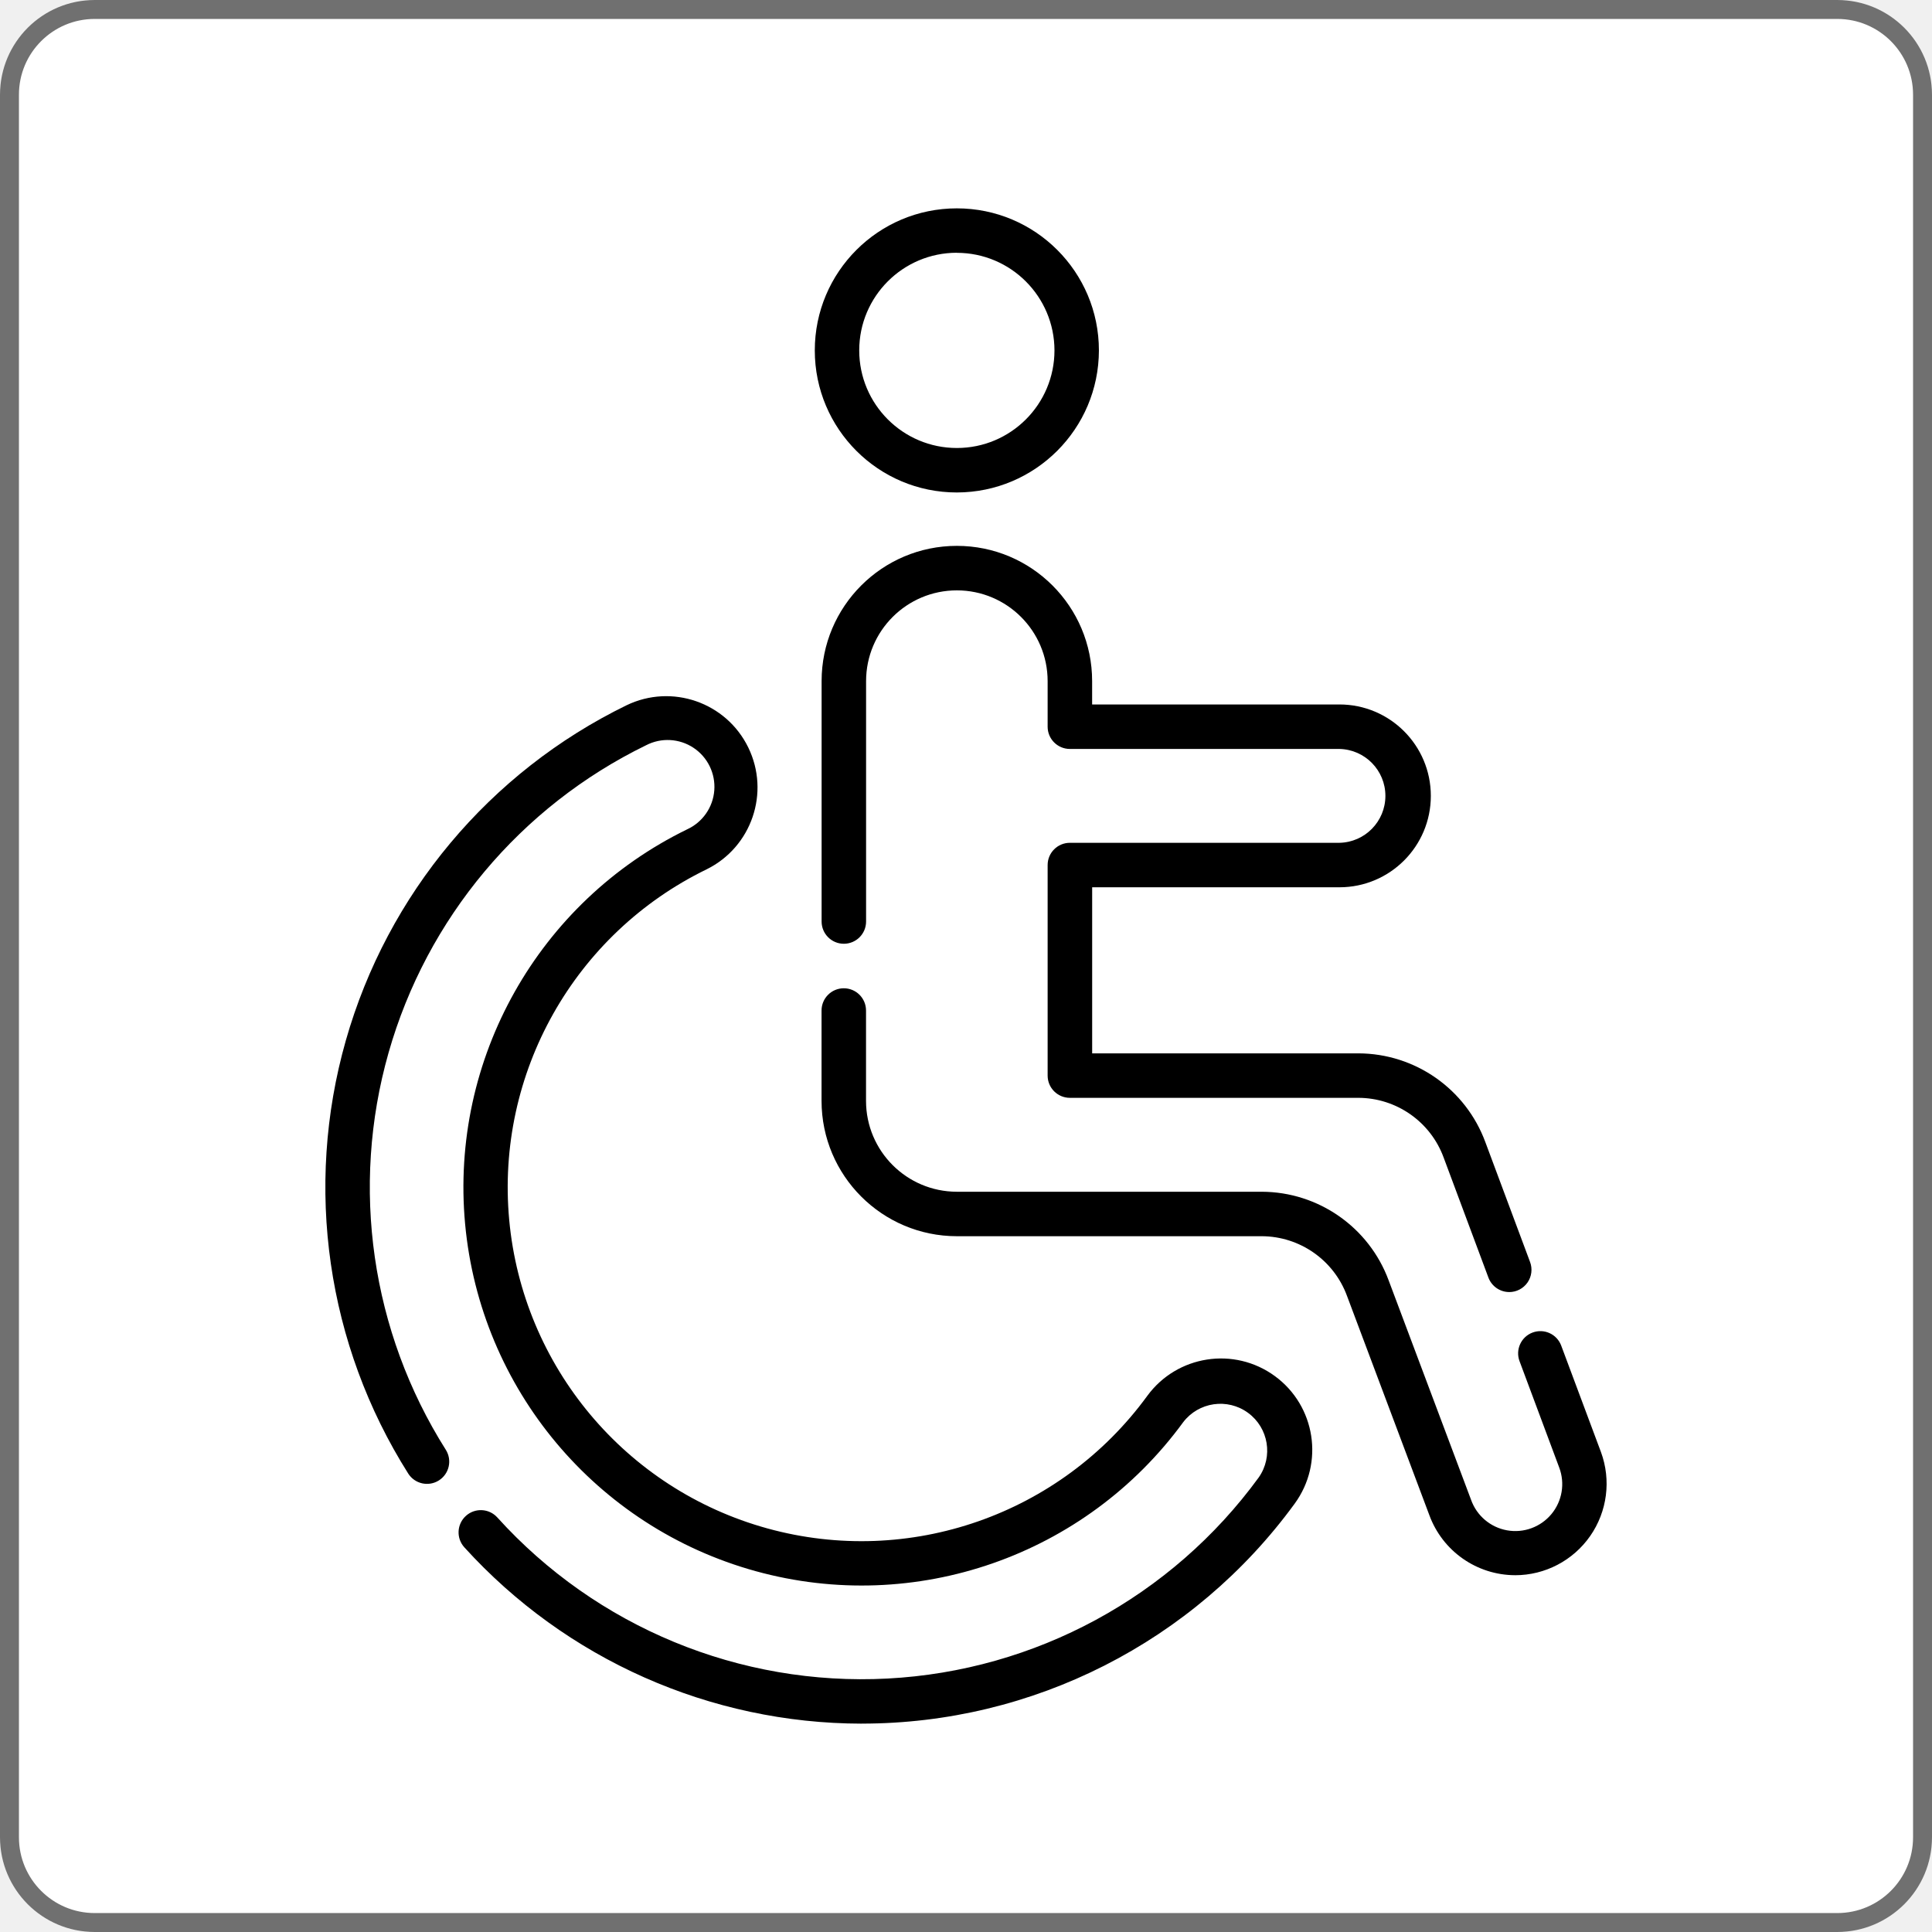
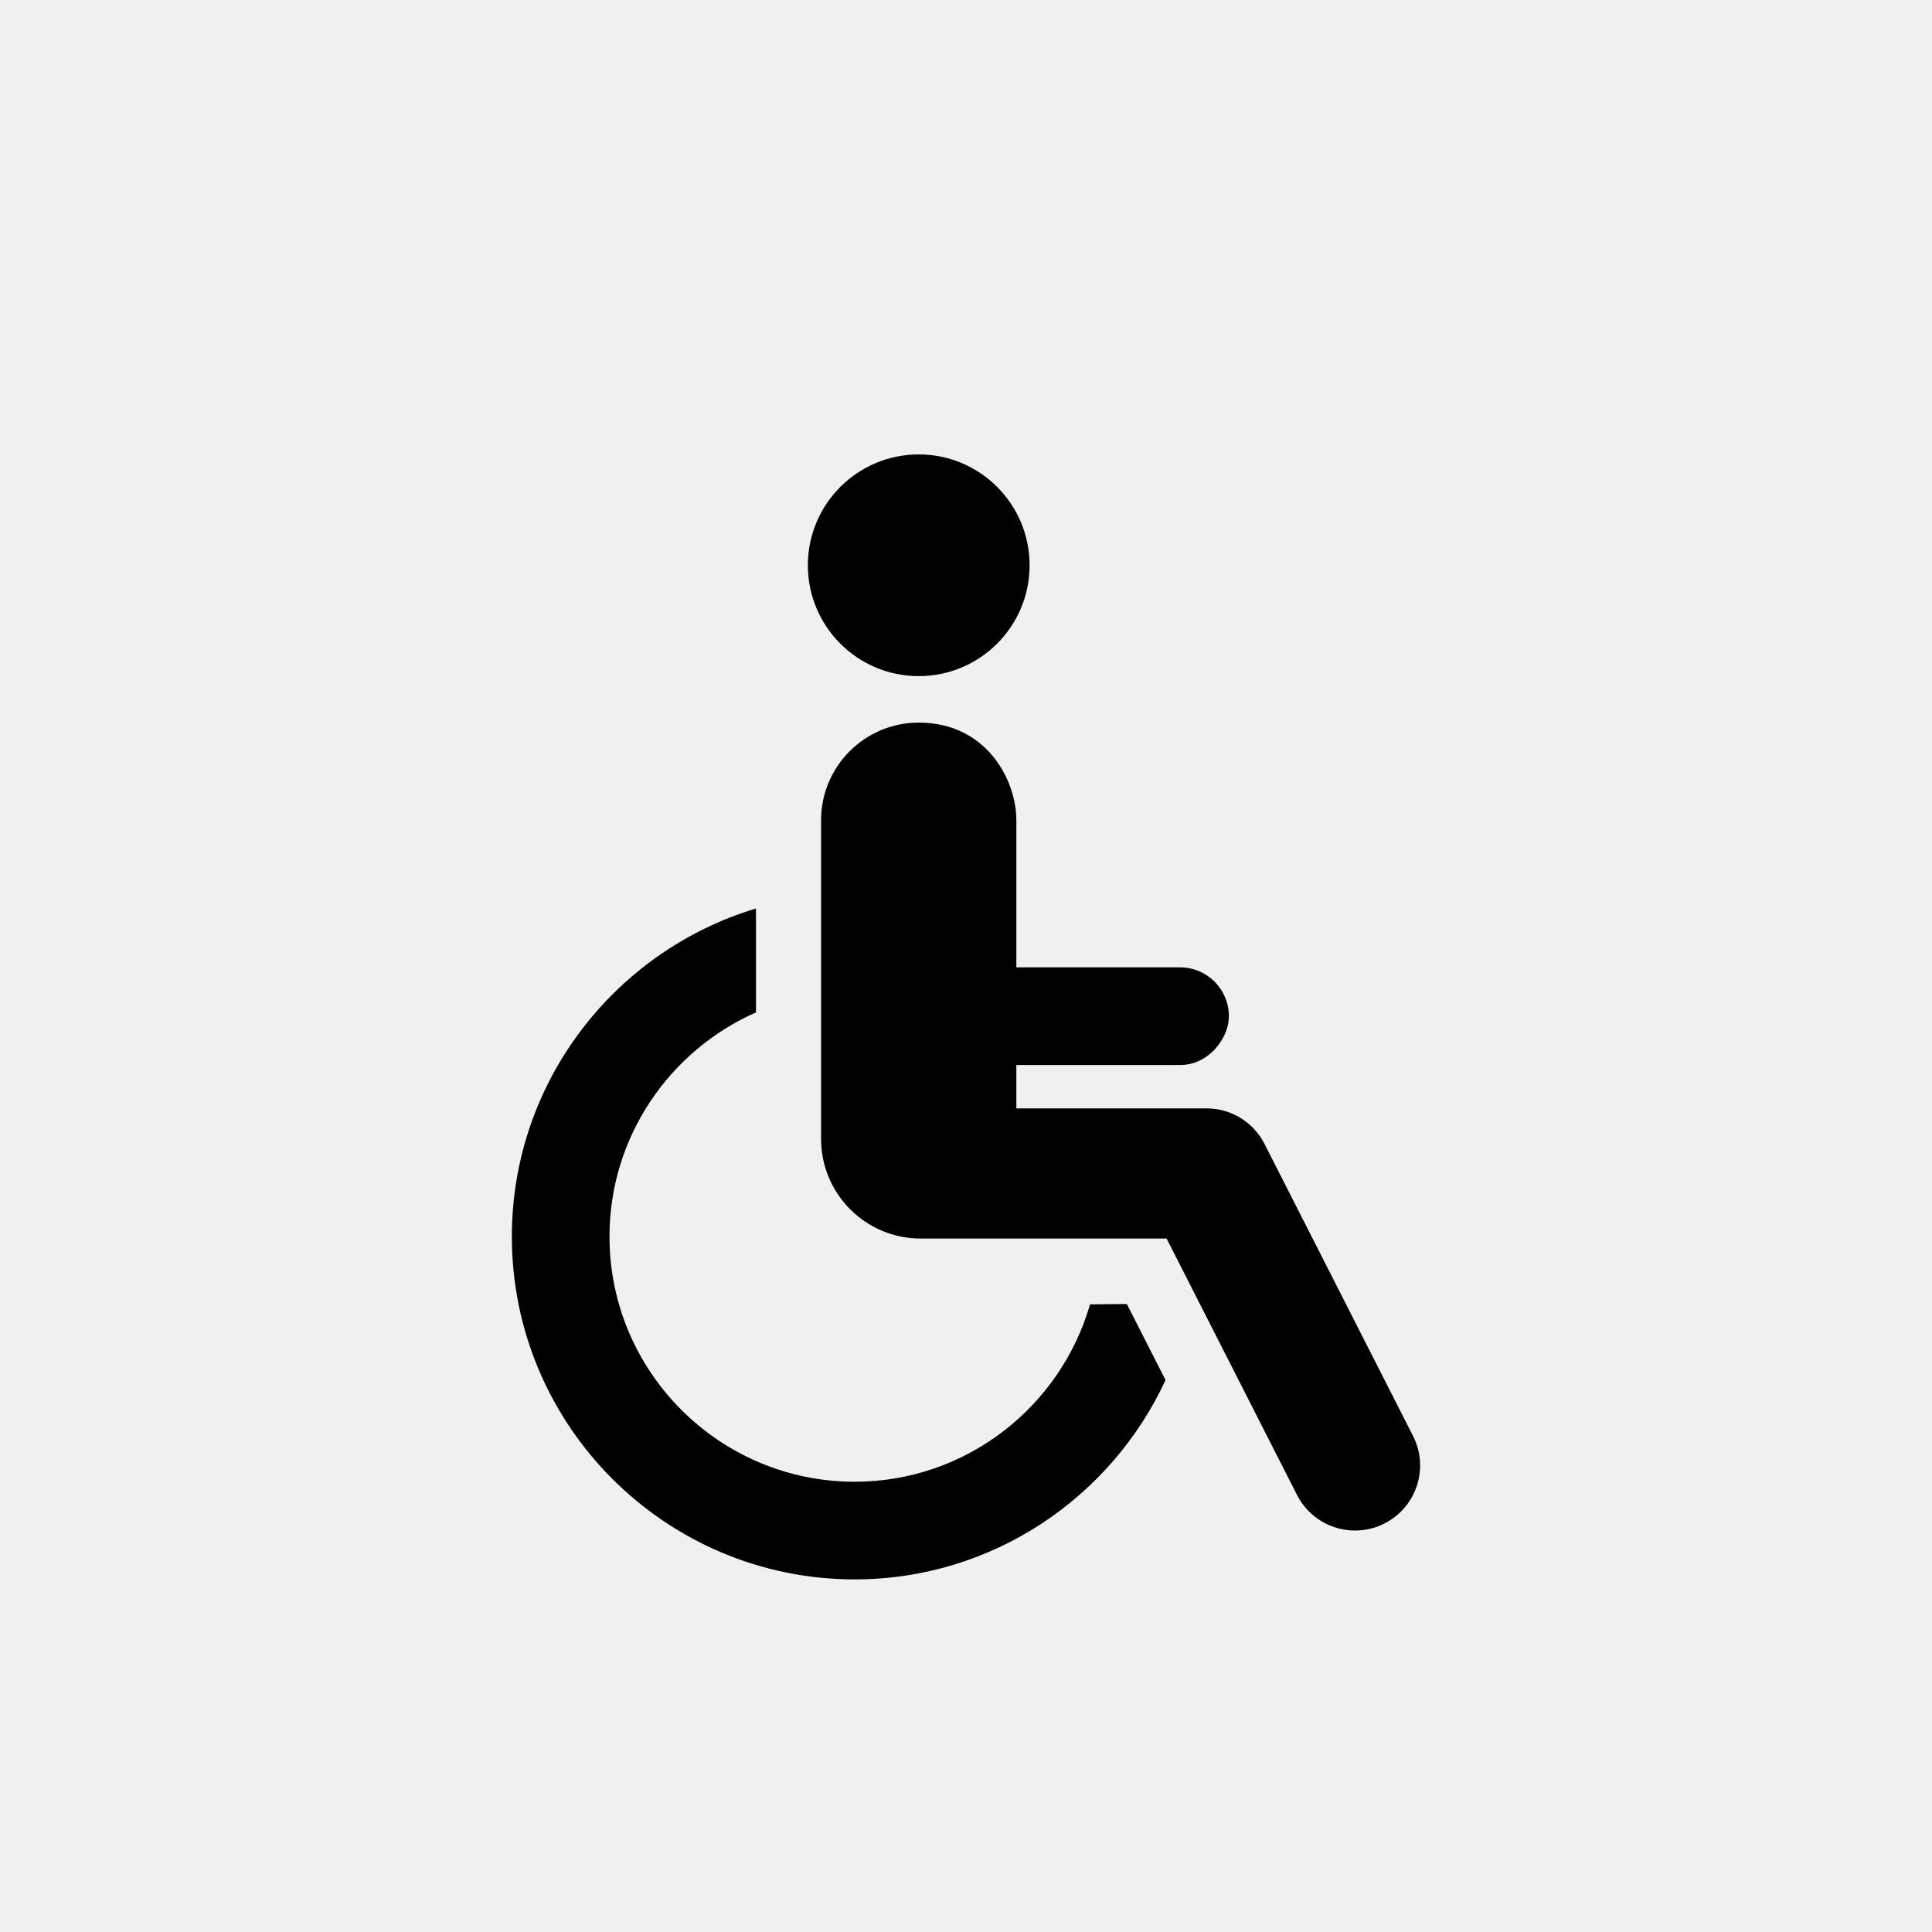
- <svg xmlns="http://www.w3.org/2000/svg" width="102" height="102" viewBox="0 0 102 102">
-   <g transform="translate(-1094 -758)">
-     <g transform="translate(1094 758)" fill="#fff" stroke="#707070" stroke-width="1">
-       <rect width="102" height="102" rx="5" stroke="none" />
-       <rect x="0.5" y="0.5" width="101" height="101" rx="4.5" fill="none" />
-     </g>
-     <g transform="translate(18959 17443)">
-       <rect width="80" height="80" transform="translate(-17854 -16674)" fill="none" />
-       <g transform="translate(-17847.826 -16674)">
-         <g transform="translate(0)">
-           <path d="M67.834,219.013a28.373,28.373,0,0,1-20.97-9.309,1.174,1.174,0,1,1,1.74-1.578,25.943,25.943,0,0,0,40.2-2.111,2.471,2.471,0,0,0-3.988-2.917,21.024,21.024,0,1,1-26.189-31.3,2.471,2.471,0,1,0-2.167-4.44,25.956,25.956,0,0,0-10.576,37.194,1.174,1.174,0,0,1-1.984,1.256,28.308,28.308,0,0,1,11.529-40.561,4.819,4.819,0,0,1,4.228,8.661,18.677,18.677,0,1,0,23.263,27.8A4.819,4.819,0,1,1,90.7,207.4a28.279,28.279,0,0,1-22.863,11.611Z" transform="translate(-39.523 -139.013)" />
-           <path d="M212.405,15a7.5,7.5,0,1,1,7.5-7.5A7.511,7.511,0,0,1,212.405,15Zm0-12.656A5.154,5.154,0,1,0,217.559,7.5,5.159,5.159,0,0,0,212.405,2.348Z" transform="translate(-179.062)" />
-           <path d="M243.52,153.438a1.175,1.175,0,0,1-1.1-.764l-2.365-6.341a4.811,4.811,0,0,0-4.5-3.149H220.323a1.174,1.174,0,0,1-1.174-1.174V130.894a1.174,1.174,0,0,1,1.174-1.174h14.23a2.478,2.478,0,0,0,0-4.955h-14.23a1.174,1.174,0,0,1-1.174-1.174v-2.406a4.792,4.792,0,1,0-9.585,0v12.691a1.174,1.174,0,1,1-2.348,0V121.184a7.141,7.141,0,1,1,14.282,0v1.232h13.056a4.826,4.826,0,0,1,0,9.652H221.5v8.768h14.057a7.165,7.165,0,0,1,6.7,4.683l2.363,6.335a1.175,1.175,0,0,1-1.1,1.585Z" transform="translate(-181.013 -96.224)" />
-           <path d="M243.832,294.5a4.836,4.836,0,0,1-4.528-3.167l-4.349-11.579a4.812,4.812,0,0,0-4.5-3.151h-16.1a7.149,7.149,0,0,1-7.141-7.141v-4.775a1.174,1.174,0,1,1,2.348,0v4.775a4.8,4.8,0,0,0,4.793,4.793h16.1a7.165,7.165,0,0,1,6.7,4.682l4.349,11.579a2.478,2.478,0,1,0,4.655-1.7l-2.095-5.617a1.174,1.174,0,0,1,2.2-.821l2.1,5.623a4.832,4.832,0,0,1-4.532,6.5Z" transform="translate(-181.014 -222.337)" />
-         </g>
-       </g>
-     </g>
-   </g>
+ <svg xmlns="http://www.w3.org/2000/svg" id="Layer_1" data-name="Layer 1" viewBox="0 0 1080 1080">
+   <path d="M513.58,377.96c34.19,0,61.97-27.75,61.97-61.97s-27.78-61.97-61.97-61.97-61.98,27.74-61.98,61.97,27.75,61.97,61.98,61.97Z" />
+   <path d="M609.34,729.13c-16.47,57.18-69.18,99.17-131.59,99.17-75.58,0-137.04-61.46-137.04-137.02,0-55.93,33.74-104.07,81.89-125.34v-58.09c-78.86,23.75-136.47,96.95-136.47,183.43,0,105.65,85.96,191.61,191.62,191.61,77,0,143.37-45.76,173.8-111.42l-21.64-42.51c-6.07.05-13.11.11-20.57.18Z" />
+   <path d="M789.89,802.69l-83.01-163.2c-6.2-12.21-18.72-19.9-32.42-19.9h-106.32v-24.24h91.5c9.14,0,16.82-4.78,21.78-11.66,3.22-4.48,5.52-9.69,5.52-15.64,0-15.07-12.21-27.29-27.29-27.29h-91.5v-82.23c0-22.61-16.77-54.59-54.57-54.59-30.15,0-54.59,24.44-54.59,54.59v178.15c0,30.75,24.93,55.68,55.68,55.68h137.47l72.89,143.31c6.41,12.62,19.19,19.91,32.45,19.91,5.56,0,11.2-1.27,16.47-3.97,17.94-9.1,25.06-31.02,15.93-48.93Z" />
</svg>
